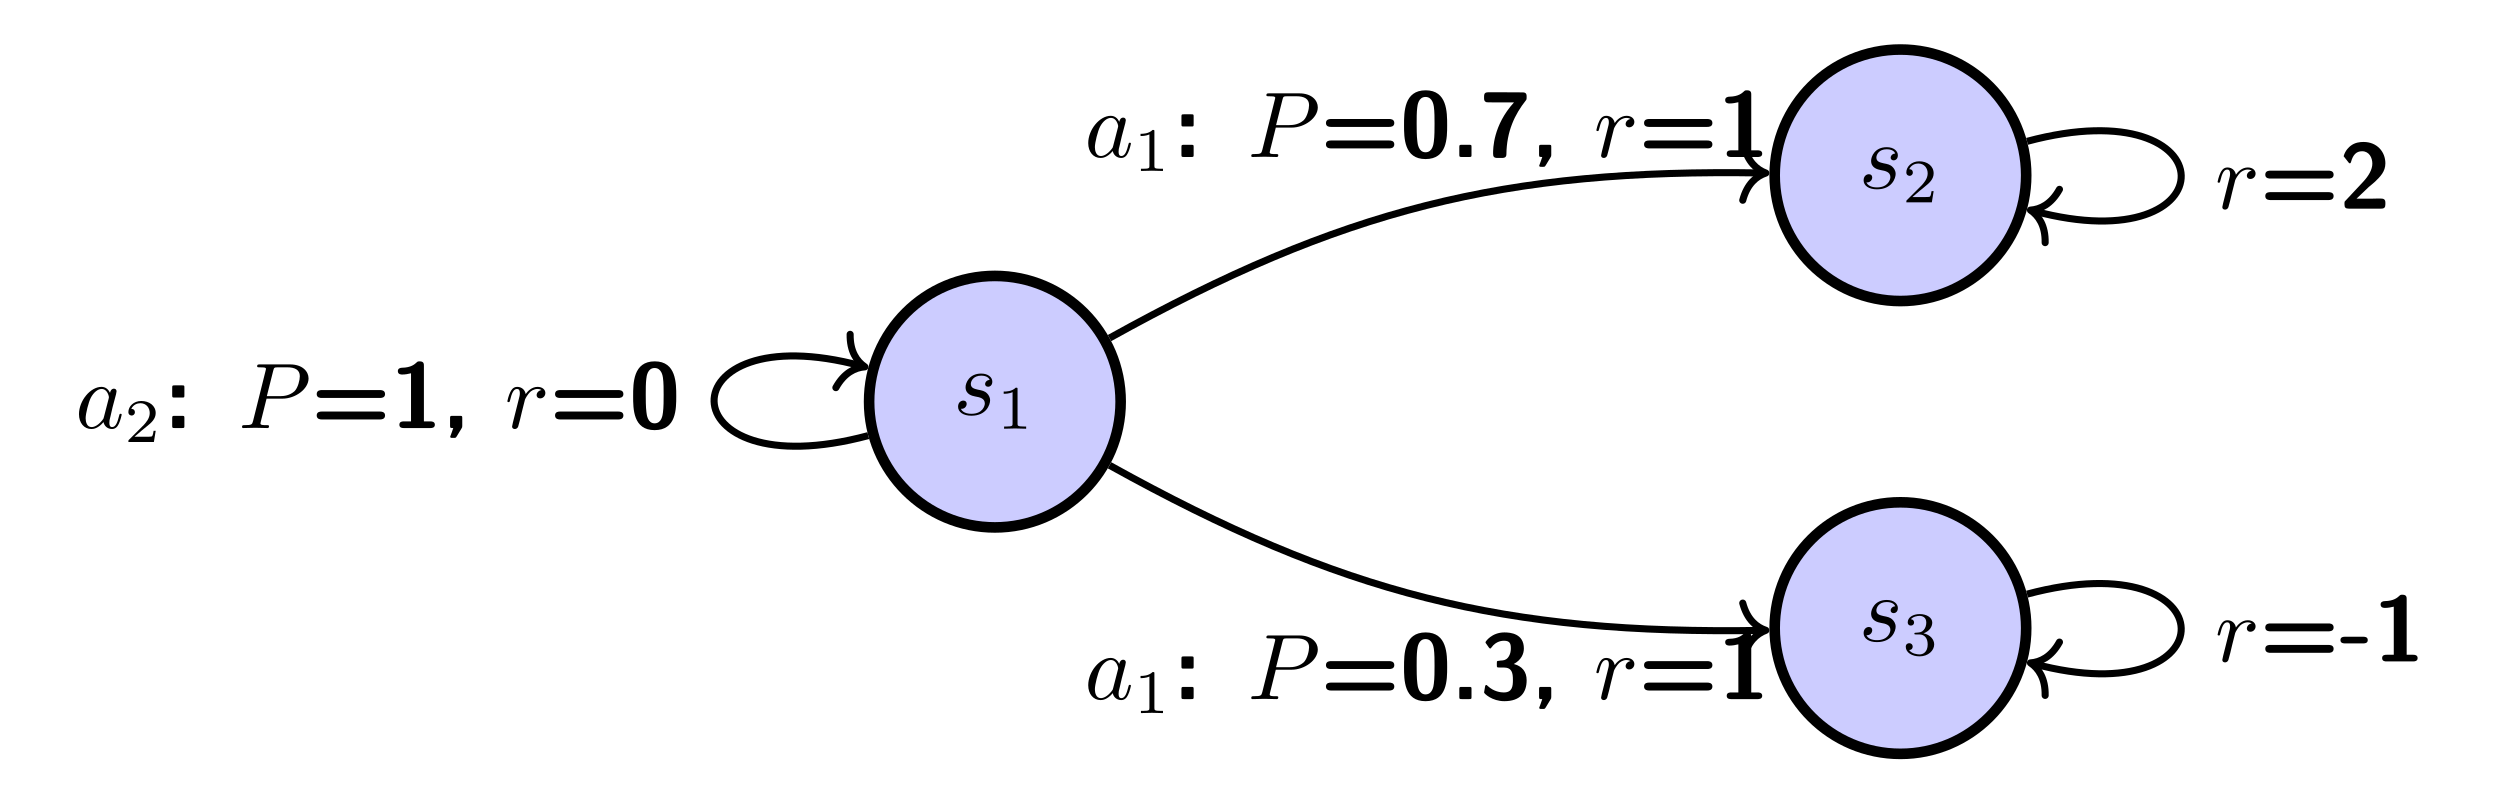
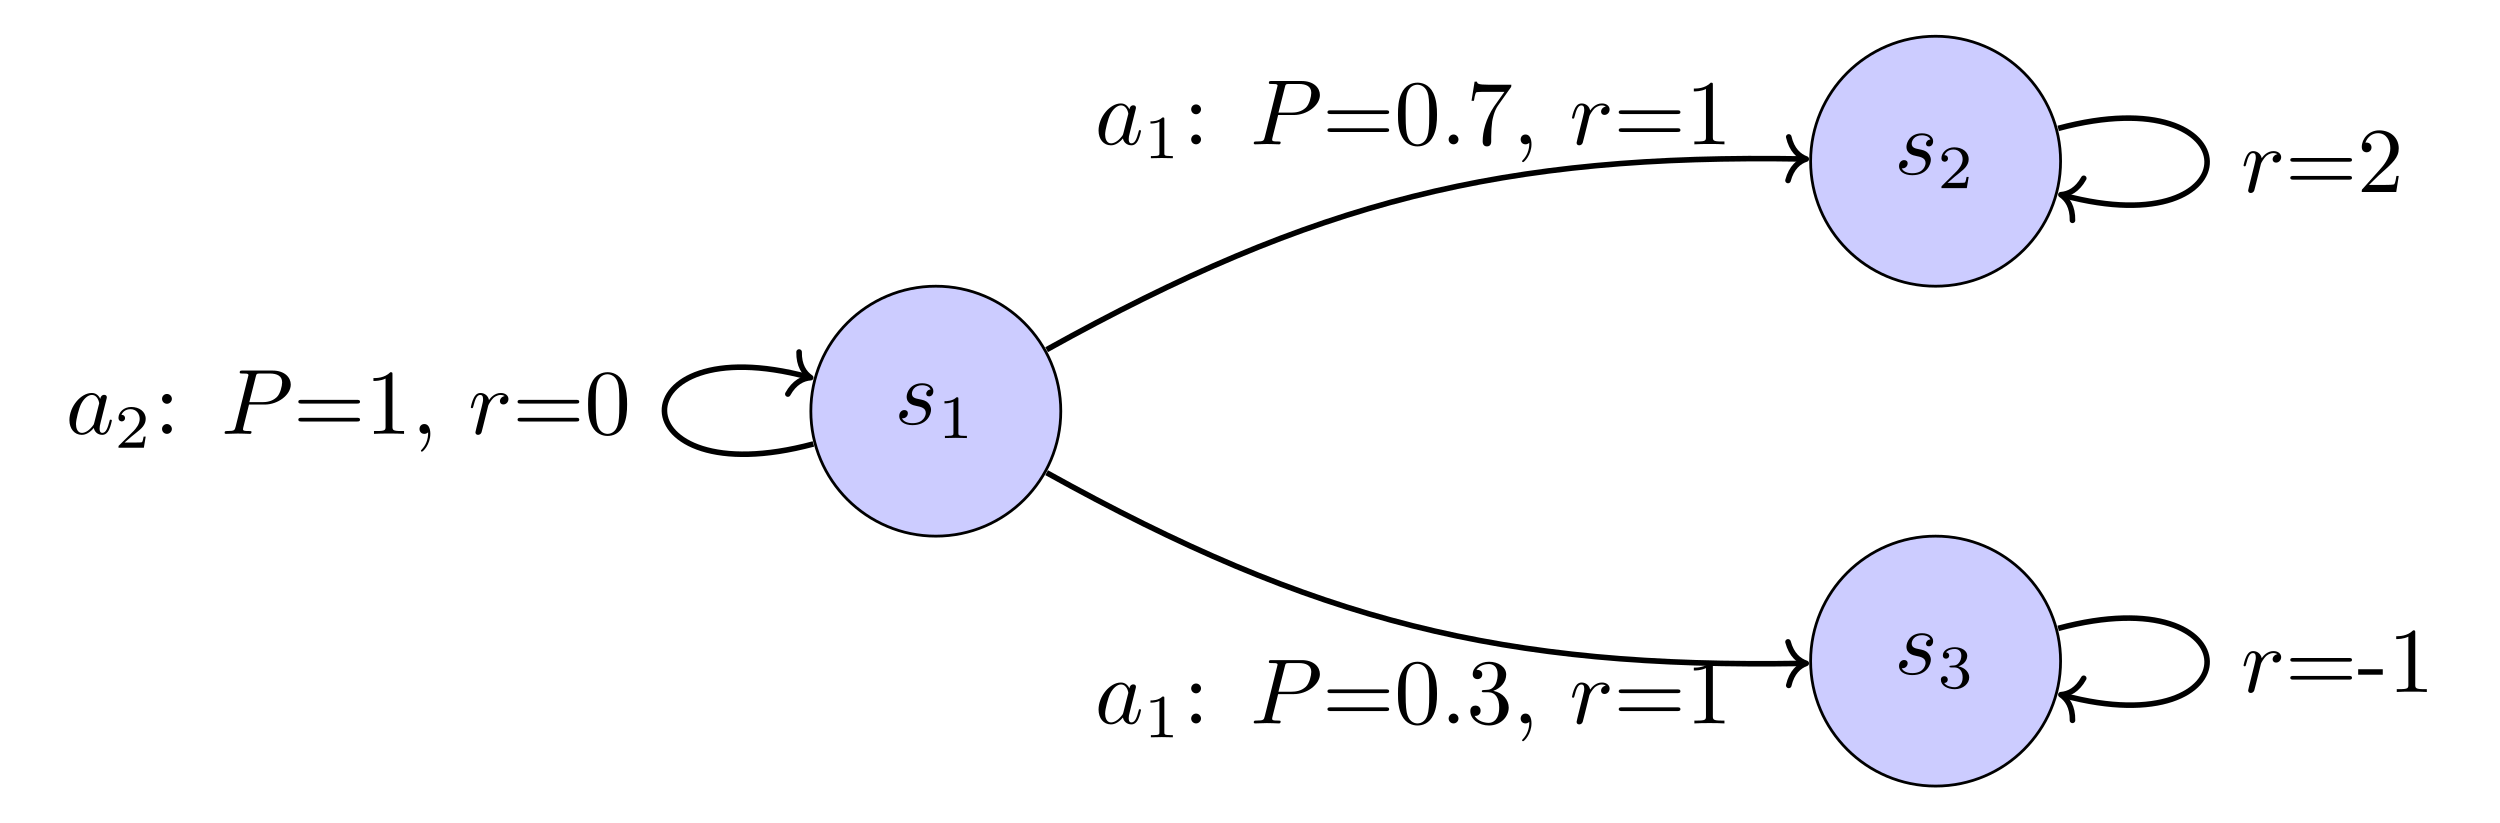
- <svg xmlns="http://www.w3.org/2000/svg" xmlns:xlink="http://www.w3.org/1999/xlink" width="281.73pt" height="90.53pt" viewBox="0 0 281.73 90.53">
+ <svg xmlns="http://www.w3.org/2000/svg" xmlns:xlink="http://www.w3.org/1999/xlink" width="357.24pt" height="117.51pt" viewBox="0 0 357.24 117.51">
  <defs>
    <g>
      <g id="glyph-0-0">
-         <path d="M 4.109 -3.922 C 3.812 -3.922 3.594 -3.688 3.594 -3.453 C 3.594 -3.312 3.703 -3.156 3.922 -3.156 C 4.156 -3.156 4.406 -3.328 4.406 -3.734 C 4.406 -4.203 3.953 -4.641 3.156 -4.641 C 1.781 -4.641 1.391 -3.562 1.391 -3.109 C 1.391 -2.281 2.156 -2.125 2.469 -2.062 C 3.016 -1.969 3.562 -1.844 3.562 -1.266 C 3.562 -1 3.312 -0.109 2.062 -0.109 C 1.906 -0.109 1.109 -0.109 0.859 -0.672 C 1.266 -0.625 1.516 -0.938 1.516 -1.234 C 1.516 -1.469 1.359 -1.594 1.141 -1.594 C 0.859 -1.594 0.547 -1.375 0.547 -0.906 C 0.547 -0.297 1.141 0.109 2.047 0.109 C 3.75 0.109 4.156 -1.156 4.156 -1.625 C 4.156 -2 3.953 -2.266 3.828 -2.391 C 3.547 -2.688 3.25 -2.734 2.781 -2.828 C 2.406 -2.922 1.984 -3 1.984 -3.469 C 1.984 -3.766 2.234 -4.406 3.156 -4.406 C 3.422 -4.406 3.953 -4.344 4.109 -3.922 Z M 4.109 -3.922 " />
+         <path d="M 5.172 -4.953 C 4.797 -4.938 4.547 -4.641 4.547 -4.359 C 4.547 -4.172 4.656 -3.969 4.953 -3.969 C 5.234 -3.969 5.562 -4.188 5.562 -4.719 C 5.562 -5.312 4.984 -5.844 3.984 -5.844 C 2.234 -5.844 1.75 -4.5 1.75 -3.922 C 1.75 -2.891 2.719 -2.688 3.109 -2.609 C 3.797 -2.469 4.484 -2.328 4.484 -1.594 C 4.484 -1.25 4.188 -0.141 2.594 -0.141 C 2.406 -0.141 1.391 -0.141 1.078 -0.844 C 1.594 -0.781 1.922 -1.172 1.922 -1.547 C 1.922 -1.859 1.703 -2.016 1.422 -2.016 C 1.078 -2.016 0.688 -1.734 0.688 -1.141 C 0.688 -0.391 1.438 0.141 2.578 0.141 C 4.719 0.141 5.234 -1.453 5.234 -2.047 C 5.234 -2.531 4.984 -2.859 4.828 -3.016 C 4.469 -3.391 4.094 -3.453 3.5 -3.578 C 3.031 -3.672 2.5 -3.766 2.5 -4.375 C 2.5 -4.75 2.812 -5.562 3.984 -5.562 C 4.312 -5.562 4.969 -5.469 5.172 -4.953 Z M 5.172 -4.953 " />
      </g>
      <g id="glyph-0-1">
-         <path d="M 3.922 -3.969 C 3.734 -4.359 3.422 -4.641 2.953 -4.641 C 1.719 -4.641 0.422 -3.094 0.422 -1.562 C 0.422 -0.578 1 0.109 1.812 0.109 C 2.031 0.109 2.547 0.078 3.188 -0.672 C 3.266 -0.234 3.641 0.109 4.141 0.109 C 4.5 0.109 4.75 -0.125 4.906 -0.469 C 5.094 -0.844 5.234 -1.484 5.234 -1.5 C 5.234 -1.609 5.141 -1.609 5.109 -1.609 C 5 -1.609 4.984 -1.562 4.953 -1.422 C 4.781 -0.734 4.594 -0.109 4.156 -0.109 C 3.875 -0.109 3.844 -0.391 3.844 -0.594 C 3.844 -0.828 3.859 -0.906 3.984 -1.375 C 4.094 -1.812 4.109 -1.922 4.203 -2.328 L 4.594 -3.797 C 4.656 -4.078 4.656 -4.109 4.656 -4.141 C 4.656 -4.328 4.531 -4.438 4.359 -4.438 C 4.109 -4.438 3.953 -4.203 3.922 -3.969 Z M 3.234 -1.25 C 3.188 -1.062 3.188 -1.047 3.031 -0.859 C 2.562 -0.281 2.125 -0.109 1.844 -0.109 C 1.312 -0.109 1.172 -0.688 1.172 -1.109 C 1.172 -1.625 1.5 -2.922 1.75 -3.406 C 2.062 -4.016 2.547 -4.406 2.969 -4.406 C 3.641 -4.406 3.797 -3.547 3.797 -3.484 C 3.797 -3.422 3.766 -3.359 3.766 -3.312 Z M 3.234 -1.25 " />
+         <path d="M 4.938 -5 C 4.703 -5.5 4.312 -5.844 3.719 -5.844 C 2.172 -5.844 0.531 -3.906 0.531 -1.969 C 0.531 -0.734 1.25 0.141 2.297 0.141 C 2.547 0.141 3.219 0.094 4.016 -0.844 C 4.109 -0.297 4.578 0.141 5.219 0.141 C 5.672 0.141 5.984 -0.156 6.188 -0.578 C 6.422 -1.062 6.594 -1.859 6.594 -1.891 C 6.594 -2.031 6.469 -2.031 6.438 -2.031 C 6.297 -2.031 6.281 -1.969 6.25 -1.781 C 6.016 -0.922 5.781 -0.141 5.234 -0.141 C 4.891 -0.141 4.844 -0.484 4.844 -0.75 C 4.844 -1.047 4.875 -1.156 5.016 -1.734 C 5.156 -2.297 5.188 -2.422 5.312 -2.922 L 5.781 -4.781 C 5.875 -5.141 5.875 -5.172 5.875 -5.234 C 5.875 -5.453 5.719 -5.578 5.5 -5.578 C 5.172 -5.578 4.969 -5.297 4.938 -5 Z M 4.078 -1.578 C 4.016 -1.344 4.016 -1.312 3.812 -1.078 C 3.234 -0.359 2.688 -0.141 2.312 -0.141 C 1.656 -0.141 1.469 -0.875 1.469 -1.391 C 1.469 -2.047 1.891 -3.672 2.203 -4.281 C 2.609 -5.062 3.203 -5.562 3.734 -5.562 C 4.594 -5.562 4.781 -4.469 4.781 -4.391 C 4.781 -4.312 4.75 -4.234 4.734 -4.172 Z M 4.078 -1.578 " />
      </g>
      <g id="glyph-0-2">
-         <path d="M 3.188 -3.312 L 4.969 -3.312 C 6.453 -3.312 7.922 -4.406 7.922 -5.594 C 7.922 -6.391 7.219 -7.172 5.844 -7.172 L 2.453 -7.172 C 2.25 -7.172 2.125 -7.172 2.125 -6.969 C 2.125 -6.844 2.219 -6.844 2.438 -6.844 C 2.578 -6.844 2.766 -6.828 2.891 -6.828 C 3.062 -6.797 3.125 -6.766 3.125 -6.656 C 3.125 -6.609 3.109 -6.578 3.078 -6.453 L 1.672 -0.812 C 1.562 -0.406 1.547 -0.328 0.719 -0.328 C 0.531 -0.328 0.422 -0.328 0.422 -0.125 C 0.422 0 0.547 0 0.578 0 C 0.875 0 1.609 -0.031 1.906 -0.031 C 2.125 -0.031 2.359 -0.016 2.578 -0.016 C 2.812 -0.016 3.047 0 3.266 0 C 3.344 0 3.469 0 3.469 -0.203 C 3.469 -0.328 3.375 -0.328 3.188 -0.328 C 2.797 -0.328 2.5 -0.328 2.5 -0.516 C 2.5 -0.578 2.516 -0.625 2.531 -0.688 Z M 3.938 -6.453 C 4.031 -6.812 4.047 -6.844 4.5 -6.844 L 5.516 -6.844 C 6.391 -6.844 6.938 -6.562 6.938 -5.844 C 6.938 -5.422 6.734 -4.531 6.328 -4.141 C 5.797 -3.672 5.172 -3.594 4.703 -3.594 L 3.219 -3.594 Z M 3.938 -6.453 " />
+         <path d="M 4.016 -4.188 L 6.266 -4.188 C 8.141 -4.188 9.984 -5.562 9.984 -7.047 C 9.984 -8.062 9.109 -9.047 7.375 -9.047 L 3.078 -9.047 C 2.828 -9.047 2.688 -9.047 2.688 -8.781 C 2.688 -8.625 2.812 -8.625 3.078 -8.625 C 3.25 -8.625 3.484 -8.609 3.641 -8.609 C 3.844 -8.578 3.938 -8.531 3.938 -8.391 C 3.938 -8.344 3.922 -8.297 3.875 -8.141 L 2.109 -1.031 C 1.969 -0.516 1.953 -0.406 0.906 -0.406 C 0.672 -0.406 0.531 -0.406 0.531 -0.156 C 0.531 0 0.688 0 0.734 0 C 1.094 0 2.031 -0.047 2.406 -0.047 C 2.688 -0.047 2.984 -0.031 3.25 -0.031 C 3.547 -0.031 3.844 0 4.109 0 C 4.203 0 4.375 0 4.375 -0.266 C 4.375 -0.406 4.266 -0.406 4.016 -0.406 C 3.516 -0.406 3.156 -0.406 3.156 -0.656 C 3.156 -0.734 3.172 -0.797 3.188 -0.875 Z M 4.969 -8.125 C 5.078 -8.594 5.109 -8.625 5.672 -8.625 L 6.953 -8.625 C 8.047 -8.625 8.75 -8.266 8.75 -7.359 C 8.75 -6.844 8.484 -5.703 7.969 -5.234 C 7.312 -4.625 6.516 -4.531 5.922 -4.531 L 4.062 -4.531 Z M 4.969 -8.125 " />
      </g>
      <g id="glyph-0-3">
-         <path d="M 0.922 -0.625 C 0.891 -0.469 0.828 -0.219 0.828 -0.172 C 0.828 0.016 0.969 0.109 1.141 0.109 C 1.266 0.109 1.453 0.031 1.516 -0.172 C 1.547 -0.219 1.906 -1.656 1.938 -1.844 C 2.031 -2.188 2.219 -2.922 2.281 -3.203 C 2.328 -3.344 2.609 -3.828 2.859 -4.062 C 2.953 -4.141 3.25 -4.406 3.703 -4.406 C 3.984 -4.406 4.141 -4.281 4.141 -4.281 C 3.828 -4.234 3.594 -3.984 3.594 -3.703 C 3.594 -3.531 3.719 -3.344 4 -3.344 C 4.281 -3.344 4.578 -3.578 4.578 -3.953 C 4.578 -4.328 4.234 -4.641 3.703 -4.641 C 3.031 -4.641 2.562 -4.125 2.359 -3.828 C 2.281 -4.312 1.906 -4.641 1.406 -4.641 C 0.922 -4.641 0.719 -4.234 0.625 -4.047 C 0.438 -3.688 0.297 -3.062 0.297 -3.031 C 0.297 -2.922 0.406 -2.922 0.438 -2.922 C 0.531 -2.922 0.547 -2.922 0.609 -3.156 C 0.781 -3.906 1 -4.406 1.375 -4.406 C 1.547 -4.406 1.703 -4.328 1.703 -3.922 C 1.703 -3.703 1.672 -3.594 1.531 -3.047 Z M 0.922 -0.625 " />
+         <path d="M 1.172 -0.781 C 1.125 -0.578 1.047 -0.281 1.047 -0.219 C 1.047 0.031 1.234 0.141 1.422 0.141 C 1.594 0.141 1.828 0.047 1.922 -0.219 C 1.953 -0.281 2.391 -2.078 2.453 -2.312 C 2.547 -2.75 2.797 -3.672 2.875 -4.031 C 2.922 -4.203 3.297 -4.828 3.609 -5.125 C 3.719 -5.219 4.109 -5.562 4.672 -5.562 C 5.016 -5.562 5.219 -5.406 5.234 -5.406 C 4.828 -5.328 4.547 -5.016 4.547 -4.672 C 4.547 -4.453 4.688 -4.203 5.047 -4.203 C 5.406 -4.203 5.766 -4.516 5.766 -4.984 C 5.766 -5.453 5.344 -5.844 4.672 -5.844 C 3.812 -5.844 3.234 -5.203 2.984 -4.828 C 2.875 -5.422 2.391 -5.844 1.766 -5.844 C 1.172 -5.844 0.906 -5.328 0.797 -5.094 C 0.562 -4.641 0.391 -3.844 0.391 -3.812 C 0.391 -3.672 0.516 -3.672 0.547 -3.672 C 0.672 -3.672 0.688 -3.688 0.766 -3.984 C 1 -4.922 1.25 -5.562 1.734 -5.562 C 1.953 -5.562 2.141 -5.453 2.141 -4.953 C 2.141 -4.672 2.109 -4.531 1.938 -3.844 Z M 1.172 -0.781 " />
      </g>
      <g id="glyph-1-0">
-         <path d="M 2.328 -4.438 C 2.328 -4.625 2.328 -4.625 2.125 -4.625 C 1.672 -4.188 1.047 -4.188 0.766 -4.188 L 0.766 -3.938 C 0.922 -3.938 1.391 -3.938 1.766 -4.125 L 1.766 -0.578 C 1.766 -0.344 1.766 -0.25 1.078 -0.25 L 0.812 -0.25 L 0.812 0 C 0.938 0 1.797 -0.031 2.047 -0.031 C 2.266 -0.031 3.141 0 3.297 0 L 3.297 -0.25 L 3.031 -0.25 C 2.328 -0.25 2.328 -0.344 2.328 -0.578 Z M 2.328 -4.438 " />
+         <path d="M 2.938 -5.578 C 2.938 -5.828 2.922 -5.828 2.672 -5.828 C 2.109 -5.281 1.312 -5.266 0.953 -5.266 L 0.953 -4.953 C 1.172 -4.953 1.75 -4.953 2.234 -5.203 L 2.234 -0.719 C 2.234 -0.438 2.234 -0.312 1.359 -0.312 L 1.016 -0.312 L 1.016 0 C 1.172 -0.016 2.25 -0.031 2.578 -0.031 C 2.859 -0.031 3.953 -0.016 4.156 0 L 4.156 -0.312 L 3.812 -0.312 C 2.938 -0.312 2.938 -0.438 2.938 -0.719 Z M 2.938 -5.578 " />
      </g>
      <g id="glyph-1-1">
-         <path d="M 3.516 -1.266 L 3.281 -1.266 C 3.266 -1.109 3.188 -0.703 3.094 -0.641 C 3.047 -0.594 2.516 -0.594 2.406 -0.594 L 1.125 -0.594 C 1.859 -1.234 2.109 -1.438 2.516 -1.766 C 3.031 -2.172 3.516 -2.609 3.516 -3.266 C 3.516 -4.109 2.781 -4.625 1.891 -4.625 C 1.031 -4.625 0.438 -4.016 0.438 -3.375 C 0.438 -3.031 0.734 -2.984 0.812 -2.984 C 0.969 -2.984 1.172 -3.109 1.172 -3.359 C 1.172 -3.484 1.125 -3.734 0.766 -3.734 C 0.984 -4.219 1.453 -4.375 1.781 -4.375 C 2.484 -4.375 2.844 -3.828 2.844 -3.266 C 2.844 -2.656 2.406 -2.188 2.188 -1.938 L 0.516 -0.266 C 0.438 -0.203 0.438 -0.188 0.438 0 L 3.312 0 Z M 3.516 -1.266 " />
+         <path d="M 4.438 -1.594 L 4.141 -1.594 C 4.109 -1.406 4.016 -0.891 3.906 -0.797 C 3.844 -0.75 3.156 -0.75 3.031 -0.75 L 1.422 -0.75 C 2.344 -1.562 2.656 -1.812 3.172 -2.219 C 3.828 -2.734 4.438 -3.281 4.438 -4.125 C 4.438 -5.188 3.5 -5.828 2.375 -5.828 C 1.297 -5.828 0.547 -5.062 0.547 -4.266 C 0.547 -3.812 0.938 -3.766 1.016 -3.766 C 1.234 -3.766 1.484 -3.922 1.484 -4.234 C 1.484 -4.391 1.422 -4.703 0.969 -4.703 C 1.234 -5.328 1.828 -5.516 2.25 -5.516 C 3.125 -5.516 3.578 -4.828 3.578 -4.125 C 3.578 -3.359 3.031 -2.75 2.75 -2.438 L 0.641 -0.344 C 0.547 -0.266 0.547 -0.25 0.547 0 L 4.172 0 Z M 4.438 -1.594 " />
      </g>
      <g id="glyph-1-2">
-         <path d="M 1.906 -2.328 C 2.453 -2.328 2.844 -1.953 2.844 -1.203 C 2.844 -0.344 2.328 -0.078 1.938 -0.078 C 1.656 -0.078 1.031 -0.156 0.75 -0.578 C 1.078 -0.578 1.156 -0.812 1.156 -0.969 C 1.156 -1.188 0.984 -1.344 0.766 -1.344 C 0.578 -1.344 0.375 -1.219 0.375 -0.938 C 0.375 -0.281 1.094 0.141 1.938 0.141 C 2.906 0.141 3.578 -0.516 3.578 -1.203 C 3.578 -1.75 3.141 -2.297 2.375 -2.453 C 3.094 -2.719 3.359 -3.234 3.359 -3.672 C 3.359 -4.219 2.734 -4.625 1.953 -4.625 C 1.188 -4.625 0.594 -4.25 0.594 -3.688 C 0.594 -3.453 0.75 -3.328 0.953 -3.328 C 1.172 -3.328 1.312 -3.484 1.312 -3.672 C 1.312 -3.875 1.172 -4.031 0.953 -4.047 C 1.203 -4.344 1.672 -4.422 1.938 -4.422 C 2.25 -4.422 2.688 -4.266 2.688 -3.672 C 2.688 -3.375 2.594 -3.047 2.406 -2.844 C 2.188 -2.578 1.984 -2.562 1.641 -2.531 C 1.469 -2.516 1.453 -2.516 1.422 -2.516 C 1.406 -2.516 1.344 -2.5 1.344 -2.422 C 1.344 -2.328 1.406 -2.328 1.531 -2.328 Z M 1.906 -2.328 " />
+         <path d="M 2.391 -2.938 C 3.078 -2.938 3.578 -2.453 3.578 -1.516 C 3.578 -0.438 2.938 -0.109 2.438 -0.109 C 2.078 -0.109 1.312 -0.203 0.938 -0.719 C 1.359 -0.734 1.453 -1.031 1.453 -1.219 C 1.453 -1.5 1.234 -1.688 0.969 -1.688 C 0.719 -1.688 0.469 -1.547 0.469 -1.188 C 0.469 -0.359 1.391 0.172 2.453 0.172 C 3.672 0.172 4.516 -0.641 4.516 -1.516 C 4.516 -2.203 3.953 -2.891 2.984 -3.094 C 3.906 -3.422 4.234 -4.078 4.234 -4.625 C 4.234 -5.312 3.438 -5.828 2.469 -5.828 C 1.5 -5.828 0.75 -5.359 0.75 -4.656 C 0.75 -4.359 0.938 -4.188 1.203 -4.188 C 1.469 -4.188 1.656 -4.391 1.656 -4.641 C 1.656 -4.891 1.469 -5.078 1.203 -5.094 C 1.516 -5.484 2.109 -5.578 2.438 -5.578 C 2.844 -5.578 3.391 -5.391 3.391 -4.625 C 3.391 -4.25 3.266 -3.844 3.031 -3.578 C 2.75 -3.234 2.5 -3.219 2.062 -3.203 C 1.844 -3.172 1.828 -3.172 1.781 -3.172 C 1.766 -3.172 1.688 -3.156 1.688 -3.062 C 1.688 -2.938 1.781 -2.938 1.922 -2.938 Z M 2.391 -2.938 " />
      </g>
      <g id="glyph-2-0">
-         <path d="M 2.281 -3.719 L 2.281 -4.531 C 2.281 -4.797 2.281 -4.812 2 -4.812 L 1.203 -4.812 C 0.922 -4.812 0.906 -4.797 0.906 -4.531 L 0.906 -3.719 C 0.906 -3.438 0.922 -3.438 1.203 -3.438 L 2 -3.438 C 2.281 -3.438 2.281 -3.438 2.281 -3.719 Z M 2.281 -0.281 L 2.281 -1.094 C 2.281 -1.359 2.281 -1.375 2 -1.375 L 1.203 -1.375 C 0.922 -1.375 0.906 -1.359 0.906 -1.094 L 0.906 -0.281 C 0.906 -0.016 0.922 0 1.203 0 L 2 0 C 2.281 0 2.281 -0.016 2.281 -0.281 Z M 2.281 -0.281 " />
+         <path d="M 2.547 -5 C 2.547 -5.391 2.219 -5.703 1.844 -5.703 C 1.453 -5.703 1.141 -5.391 1.141 -5 C 1.141 -4.625 1.453 -4.297 1.844 -4.297 C 2.219 -4.297 2.547 -4.625 2.547 -5 Z M 2.547 -0.703 C 2.547 -1.078 2.219 -1.406 1.844 -1.406 C 1.453 -1.406 1.141 -1.078 1.141 -0.703 C 1.141 -0.312 1.453 0 1.844 0 C 2.219 0 2.547 -0.312 2.547 -0.703 Z M 2.547 -0.703 " />
      </g>
      <g id="glyph-2-1">
-         <path d="M 8.344 -3.828 C 8.344 -4.281 7.891 -4.281 7.781 -4.281 L 1.203 -4.281 C 1.094 -4.281 0.641 -4.281 0.641 -3.828 C 0.641 -3.391 1.094 -3.391 1.203 -3.391 L 7.766 -3.391 C 7.891 -3.391 8.344 -3.391 8.344 -3.828 Z M 8.344 -1.422 C 8.344 -1.859 7.891 -1.859 7.766 -1.859 L 1.203 -1.859 C 1.078 -1.859 0.641 -1.859 0.641 -1.422 C 0.641 -0.969 1.094 -0.969 1.203 -0.969 L 7.781 -0.969 C 7.891 -0.969 8.344 -0.969 8.344 -1.422 Z M 8.344 -1.422 " />
+         <path d="M 9.547 -4.594 C 9.547 -4.859 9.297 -4.859 9.109 -4.859 L 1.172 -4.859 C 1 -4.859 0.734 -4.859 0.734 -4.594 C 0.734 -4.328 1 -4.328 1.188 -4.328 L 9.094 -4.328 C 9.297 -4.328 9.547 -4.328 9.547 -4.594 Z M 9.547 -2.031 C 9.547 -2.297 9.297 -2.297 9.094 -2.297 L 1.188 -2.297 C 1 -2.297 0.734 -2.297 0.734 -2.031 C 0.734 -1.766 1 -1.766 1.172 -1.766 L 9.109 -1.766 C 9.297 -1.766 9.547 -1.766 9.547 -2.031 Z M 9.547 -2.031 " />
      </g>
      <g id="glyph-2-2">
-         <path d="M 5.312 -3.594 C 5.312 -5.047 5.312 -7.516 2.891 -7.516 C 0.453 -7.516 0.453 -5.062 0.453 -3.594 C 0.453 -2.156 0.453 0.234 2.875 0.234 C 5.312 0.234 5.312 -2.141 5.312 -3.594 Z M 3.891 -3.75 C 3.891 -3.156 3.891 -2.328 3.812 -1.75 C 3.781 -1.484 3.672 -0.531 2.875 -0.531 C 2.094 -0.531 1.984 -1.484 1.953 -1.781 C 1.875 -2.328 1.875 -3.312 1.875 -3.75 C 1.875 -4.375 1.875 -5.047 1.938 -5.547 C 1.969 -5.844 2.078 -6.766 2.875 -6.766 C 3.656 -6.766 3.781 -5.875 3.812 -5.672 C 3.891 -5.141 3.891 -4.312 3.891 -3.75 Z M 3.891 -3.75 " />
+         <path d="M 6.094 -4.234 C 6.094 -5.297 6.016 -6.359 5.562 -7.328 C 4.953 -8.609 3.859 -8.812 3.312 -8.812 C 2.516 -8.812 1.547 -8.469 1 -7.234 C 0.578 -6.328 0.516 -5.297 0.516 -4.234 C 0.516 -3.25 0.562 -2.047 1.109 -1.047 C 1.688 0.031 2.641 0.297 3.297 0.297 C 4.016 0.297 5.016 0.016 5.594 -1.25 C 6.016 -2.156 6.094 -3.188 6.094 -4.234 Z M 4.984 -4.391 C 4.984 -3.406 4.984 -2.5 4.844 -1.656 C 4.641 -0.391 3.891 0 3.297 0 C 2.781 0 2 -0.328 1.766 -1.594 C 1.609 -2.391 1.609 -3.609 1.609 -4.391 C 1.609 -5.234 1.609 -6.109 1.719 -6.828 C 1.969 -8.406 2.969 -8.516 3.297 -8.516 C 3.734 -8.516 4.609 -8.281 4.859 -6.969 C 4.984 -6.234 4.984 -5.234 4.984 -4.391 Z M 4.984 -4.391 " />
      </g>
      <g id="glyph-2-3">
-         <path d="M 2.281 -0.281 L 2.281 -1.094 C 2.281 -1.359 2.281 -1.375 2 -1.375 L 1.203 -1.375 C 0.922 -1.375 0.906 -1.359 0.906 -1.094 L 0.906 -0.281 C 0.906 -0.016 0.922 0 1.203 0 L 2 0 C 2.281 0 2.281 -0.016 2.281 -0.281 Z M 2.281 -0.281 " />
+         <path d="M 2.547 -0.703 C 2.547 -1.078 2.219 -1.406 1.844 -1.406 C 1.453 -1.406 1.141 -1.078 1.141 -0.703 C 1.141 -0.312 1.453 0 1.844 0 C 2.219 0 2.547 -0.312 2.547 -0.703 Z M 2.547 -0.703 " />
      </g>
      <g id="glyph-2-4">
-         <path d="M 5.281 -6.766 C 5.281 -7 5.281 -7.281 4.844 -7.281 L 1.859 -7.297 L 1.203 -7.297 C 0.688 -7.297 0.484 -7.297 0.484 -6.797 L 0.484 -6.656 C 0.484 -6.484 0.484 -6.297 0.703 -6.188 C 0.781 -6.156 1.125 -6.156 1.344 -6.156 L 3.859 -6.156 C 1.5 -3.562 1.5 -0.922 1.5 -0.391 C 1.5 -0.047 1.578 0.109 2 0.109 L 2.484 0.109 C 2.656 0.109 3 0.109 3 -0.297 C 3.031 -2.891 3.938 -4.797 5.203 -6.391 C 5.281 -6.484 5.281 -6.578 5.281 -6.766 Z M 5.281 -6.766 " />
+         <path d="M 6.422 -8.516 L 3.203 -8.516 C 1.594 -8.516 1.562 -8.688 1.516 -8.953 L 1.172 -8.953 L 0.734 -6.219 L 1.078 -6.219 C 1.109 -6.438 1.234 -7.266 1.406 -7.422 C 1.5 -7.5 2.531 -7.5 2.703 -7.5 L 5.438 -7.5 L 3.953 -5.406 C 2.766 -3.625 2.328 -1.781 2.328 -0.438 C 2.328 -0.297 2.328 0.297 2.938 0.297 C 3.547 0.297 3.547 -0.297 3.547 -0.438 L 3.547 -1.109 C 3.547 -1.844 3.594 -2.562 3.688 -3.281 C 3.75 -3.594 3.938 -4.719 4.516 -5.547 L 6.297 -8.062 C 6.422 -8.219 6.422 -8.25 6.422 -8.516 Z M 6.422 -8.516 " />
      </g>
      <g id="glyph-2-5">
-         <path d="M 2.281 -0.281 L 2.281 -1.094 C 2.281 -1.359 2.281 -1.375 2 -1.375 L 1.203 -1.375 C 0.922 -1.375 0.906 -1.359 0.906 -1.094 L 0.906 -0.281 C 0.906 -0.016 0.922 0 1.266 0 C 1.203 0.172 1.156 0.344 1.094 0.5 C 1.031 0.656 0.922 0.969 0.922 0.969 C 0.922 1.109 1.031 1.109 1.203 1.109 L 1.328 1.109 C 1.531 1.109 1.547 1.109 1.656 0.938 L 2.188 0.062 C 2.281 -0.078 2.281 -0.109 2.281 -0.281 Z M 2.281 -0.281 " />
+         <path d="M 2.688 -0.016 C 2.688 -0.859 2.375 -1.406 1.844 -1.406 C 1.375 -1.406 1.141 -1.047 1.141 -0.703 C 1.141 -0.359 1.359 0 1.844 0 C 2.031 0 2.219 -0.078 2.375 -0.219 C 2.391 0.828 2.031 1.641 1.438 2.266 C 1.359 2.344 1.344 2.359 1.344 2.406 C 1.344 2.5 1.422 2.547 1.484 2.547 C 1.641 2.547 2.688 1.516 2.688 -0.016 Z M 2.688 -0.016 " />
      </g>
      <g id="glyph-2-6">
-         <path d="M 4.969 -0.375 C 4.969 -0.75 4.578 -0.75 4.469 -0.75 L 3.734 -0.75 L 3.734 -7.016 C 3.734 -7.219 3.734 -7.516 3.266 -7.516 C 3.062 -7.516 3.016 -7.5 2.891 -7.375 C 2.703 -7.203 2.297 -6.812 1.266 -6.797 C 1.078 -6.797 0.797 -6.719 0.797 -6.422 C 0.797 -6.031 1.172 -6.031 1.297 -6.031 C 1.609 -6.031 1.984 -6.094 2.281 -6.172 L 2.281 -0.75 L 1.469 -0.75 C 1.328 -0.75 0.969 -0.75 0.969 -0.375 C 0.969 0 1.328 0 1.469 0 L 4.469 0 C 4.578 0 4.969 0 4.969 -0.375 Z M 4.969 -0.375 " />
+         <path d="M 5.547 0 L 5.547 -0.406 L 5.125 -0.406 C 3.938 -0.406 3.891 -0.562 3.891 -1.047 L 3.891 -8.469 C 3.891 -8.781 3.891 -8.812 3.594 -8.812 C 2.766 -7.969 1.594 -7.969 1.172 -7.969 L 1.172 -7.562 C 1.438 -7.562 2.219 -7.562 2.906 -7.906 L 2.906 -1.047 C 2.906 -0.562 2.875 -0.406 1.688 -0.406 L 1.25 -0.406 L 1.25 0 C 1.719 -0.047 2.875 -0.047 3.406 -0.047 C 3.938 -0.047 5.078 -0.047 5.547 0 Z M 5.547 0 " />
      </g>
      <g id="glyph-2-7">
-         <path d="M 5.281 -2.125 C 5.281 -3.078 4.781 -3.719 3.828 -3.953 C 4.688 -4.422 4.969 -5.109 4.969 -5.703 C 4.969 -7.375 3.469 -7.516 2.781 -7.516 C 1.344 -7.516 0.641 -6.484 0.641 -6.406 C 0.641 -6.344 0.719 -6.25 0.719 -6.25 L 1.016 -5.828 C 1.094 -5.703 1.172 -5.703 1.172 -5.703 C 1.234 -5.703 1.266 -5.75 1.312 -5.812 C 1.844 -6.578 2.594 -6.578 2.734 -6.578 C 3.406 -6.578 3.5 -6.234 3.5 -5.719 C 3.5 -5.578 3.5 -5.078 3.172 -4.672 C 2.922 -4.375 2.656 -4.359 2.344 -4.344 C 2.219 -4.328 2.031 -4.312 2 -4.297 C 1.922 -4.266 1.922 -4.203 1.922 -4.031 L 1.922 -3.844 C 1.922 -3.562 1.938 -3.562 2.203 -3.562 L 2.672 -3.562 C 3.625 -3.562 3.734 -2.969 3.734 -2.156 C 3.734 -1.453 3.672 -0.75 2.703 -0.75 C 2.375 -0.75 1.594 -0.828 0.891 -1.484 C 0.797 -1.578 0.781 -1.594 0.75 -1.594 C 0.641 -1.594 0.625 -1.5 0.609 -1.484 C 0.609 -1.484 0.484 -0.812 0.484 -0.75 C 0.484 -0.625 1.391 0.234 2.766 0.234 C 4.562 0.234 5.281 -0.734 5.281 -2.125 Z M 5.281 -2.125 " />
+         <path d="M 6.047 -2.266 C 6.047 -3.344 5.219 -4.375 3.844 -4.656 C 4.922 -5.016 5.688 -5.938 5.688 -6.984 C 5.688 -8.078 4.531 -8.812 3.25 -8.812 C 1.922 -8.812 0.906 -8.016 0.906 -7.016 C 0.906 -6.578 1.203 -6.328 1.594 -6.328 C 2 -6.328 2.266 -6.625 2.266 -7 C 2.266 -7.656 1.641 -7.656 1.438 -7.656 C 1.859 -8.312 2.719 -8.484 3.203 -8.484 C 3.75 -8.484 4.469 -8.188 4.469 -7 C 4.469 -6.844 4.453 -6.078 4.109 -5.5 C 3.703 -4.859 3.25 -4.812 2.922 -4.797 C 2.812 -4.797 2.5 -4.766 2.406 -4.766 C 2.297 -4.75 2.203 -4.734 2.203 -4.609 C 2.203 -4.453 2.297 -4.453 2.531 -4.453 L 3.109 -4.453 C 4.188 -4.453 4.688 -3.562 4.688 -2.266 C 4.688 -0.469 3.766 -0.078 3.188 -0.078 C 2.625 -0.078 1.625 -0.297 1.172 -1.078 C 1.625 -1.016 2.031 -1.312 2.031 -1.812 C 2.031 -2.297 1.688 -2.547 1.297 -2.547 C 0.984 -2.547 0.562 -2.375 0.562 -1.781 C 0.562 -0.578 1.781 0.297 3.234 0.297 C 4.844 0.297 6.047 -0.906 6.047 -2.266 Z M 6.047 -2.266 " />
      </g>
      <g id="glyph-2-8">
-         <path d="M 5.188 -0.5 L 5.188 -0.625 C 5.188 -0.797 5.188 -1 4.969 -1.094 C 4.891 -1.141 4.562 -1.141 4.344 -1.141 L 3.641 -1.125 L 1.938 -1.125 L 3.312 -2.438 C 3.469 -2.578 3.875 -2.891 4.031 -3.047 C 4.609 -3.609 5.188 -4.172 5.188 -5.109 C 5.188 -6.391 4.266 -7.516 2.719 -7.516 C 2.359 -7.516 1.75 -7.469 1.25 -7.062 C 1.156 -6.984 0.672 -6.609 0.484 -5.906 L 1.016 -5.234 C 1.078 -5.141 1.109 -5.109 1.172 -5.109 C 1.266 -5.109 1.297 -5.172 1.328 -5.297 C 1.531 -6.031 1.891 -6.469 2.562 -6.469 C 3.375 -6.469 3.719 -5.719 3.719 -5.078 C 3.719 -4.406 3.312 -3.703 2.688 -3.031 L 0.688 -0.891 C 0.578 -0.781 0.578 -0.766 0.578 -0.594 L 0.578 -0.5 C 0.578 -0.125 0.688 0 1.078 0 L 4.688 0 C 5.078 0 5.188 -0.141 5.188 -0.5 Z M 5.188 -0.5 " />
+         <path d="M 5.938 -2.297 L 5.609 -2.297 C 5.547 -1.906 5.453 -1.328 5.312 -1.125 C 5.234 -1.016 4.359 -1.016 4.062 -1.016 L 1.688 -1.016 L 3.078 -2.375 C 5.141 -4.203 5.938 -4.922 5.938 -6.25 C 5.938 -7.75 4.75 -8.812 3.141 -8.812 C 1.641 -8.812 0.656 -7.594 0.656 -6.422 C 0.656 -5.672 1.328 -5.672 1.359 -5.672 C 1.594 -5.672 2.047 -5.844 2.047 -6.375 C 2.047 -6.719 1.812 -7.062 1.344 -7.062 C 1.25 -7.062 1.219 -7.062 1.172 -7.047 C 1.484 -7.922 2.203 -8.406 2.969 -8.406 C 4.172 -8.406 4.734 -7.328 4.734 -6.25 C 4.734 -5.188 4.078 -4.141 3.344 -3.328 L 0.812 -0.484 C 0.656 -0.344 0.656 -0.312 0.656 0 L 5.578 0 Z M 5.938 -2.297 " />
      </g>
      <g id="glyph-2-9">
-         <path d="M 3.203 -2.406 C 3.203 -2.781 2.828 -2.781 2.703 -2.781 L 0.625 -2.781 C 0.5 -2.781 0.125 -2.781 0.125 -2.406 C 0.125 -2.031 0.5 -2.031 0.625 -2.031 L 2.703 -2.031 C 2.828 -2.031 3.203 -2.031 3.203 -2.406 Z M 3.203 -2.406 " />
+         <path d="M 3.656 -2.469 L 3.656 -3.25 L 0.141 -3.25 L 0.141 -2.469 Z M 3.656 -2.469 " />
      </g>
    </g>
    <clipPath id="clip-0">
-       <path clip-rule="nonzero" d="M 183 39 L 246 39 L 246 90.531 L 183 90.531 Z M 183 39 " />
+       <path clip-rule="nonzero" d="M 253 70 L 301 70 L 301 117.512 L 253 117.512 Z M 253 70 " />
    </clipPath>
  </defs>
-   <path fill-rule="nonzero" fill="rgb(79.999%, 79.999%, 100%)" fill-opacity="1" stroke-width="1.196" stroke-linecap="butt" stroke-linejoin="miter" stroke="rgb(0%, 0%, 0%)" stroke-opacity="1" stroke-miterlimit="10" d="M 14.173 0 C 14.173 7.829 7.829 14.172 0.001 14.172 C -7.827 14.172 -14.175 7.829 -14.175 0 C -14.175 -7.828 -7.827 -14.171 0.001 -14.171 C 7.829 -14.171 14.173 -7.828 14.173 0 Z M 14.173 0 " transform="matrix(1, 0, 0, -1, 112.116, 45.266)" />
+   <path fill-rule="nonzero" fill="rgb(79.999%, 79.999%, 100%)" fill-opacity="1" stroke-width="0.399" stroke-linecap="butt" stroke-linejoin="miter" stroke="rgb(0%, 0%, 0%)" stroke-opacity="1" stroke-miterlimit="10" d="M 17.857 0.001 C 17.857 9.864 9.865 17.857 0.002 17.857 C -9.862 17.857 -17.858 9.864 -17.858 0.001 C -17.858 -9.862 -9.862 -17.858 0.002 -17.858 C 9.865 -17.858 17.857 -9.862 17.857 0.001 Z M 17.857 0.001 " transform="matrix(1, 0, 0, -1, 133.725, 58.755)" />
  <g fill="rgb(0%, 0%, 0%)" fill-opacity="1">
-     <use xlink:href="#glyph-0-0" x="107.42" y="46.739" />
+     <use xlink:href="#glyph-0-0" x="127.808" y="60.61" />
  </g>
  <g fill="rgb(0%, 0%, 0%)" fill-opacity="1">
-     <use xlink:href="#glyph-1-0" x="112.342" y="48.314" />
+     <use xlink:href="#glyph-1-0" x="134.01" y="62.595" />
  </g>
-   <path fill-rule="nonzero" fill="rgb(79.999%, 79.999%, 100%)" fill-opacity="1" stroke-width="1.196" stroke-linecap="butt" stroke-linejoin="miter" stroke="rgb(0%, 0%, 0%)" stroke-opacity="1" stroke-miterlimit="10" d="M 116.22 25.512 C 116.22 33.34 109.876 39.684 102.048 39.684 C 94.22 39.684 87.876 33.34 87.876 25.512 C 87.876 17.684 94.22 11.34 102.048 11.34 C 109.876 11.34 116.22 17.684 116.22 25.512 Z M 116.22 25.512 " transform="matrix(1, 0, 0, -1, 112.116, 45.266)" />
+   <path fill-rule="nonzero" fill="rgb(79.999%, 79.999%, 100%)" fill-opacity="1" stroke-width="0.399" stroke-linecap="butt" stroke-linejoin="miter" stroke="rgb(0%, 0%, 0%)" stroke-opacity="1" stroke-miterlimit="10" d="M 160.724 35.716 C 160.724 45.579 152.728 53.575 142.865 53.575 C 133.002 53.575 125.005 45.579 125.005 35.716 C 125.005 25.853 133.002 17.857 142.865 17.857 C 152.728 17.857 160.724 25.853 160.724 35.716 Z M 160.724 35.716 " transform="matrix(1, 0, 0, -1, 133.725, 58.755)" />
  <g fill="rgb(0%, 0%, 0%)" fill-opacity="1">
-     <use xlink:href="#glyph-0-0" x="209.468" y="21.227" />
+     <use xlink:href="#glyph-0-0" x="270.674" y="24.894" />
  </g>
  <g fill="rgb(0%, 0%, 0%)" fill-opacity="1">
-     <use xlink:href="#glyph-1-1" x="214.39" y="22.802" />
+     <use xlink:href="#glyph-1-1" x="276.876" y="26.879" />
  </g>
-   <path fill-rule="nonzero" fill="rgb(79.999%, 79.999%, 100%)" fill-opacity="1" d="M 228.336 70.777 C 228.336 62.949 221.992 56.605 214.164 56.605 C 206.336 56.605 199.992 62.949 199.992 70.777 C 199.992 78.605 206.336 84.953 214.164 84.953 C 221.992 84.953 228.336 78.605 228.336 70.777 Z M 228.336 70.777 " />
+   <path fill-rule="nonzero" fill="rgb(79.999%, 79.999%, 100%)" fill-opacity="1" d="M 294.449 94.473 C 294.449 84.609 286.453 76.613 276.59 76.613 C 266.727 76.613 258.73 84.609 258.73 94.473 C 258.73 104.336 266.727 112.328 276.59 112.328 C 286.453 112.328 294.449 104.336 294.449 94.473 Z M 294.449 94.473 " />
  <g clip-path="url(#clip-0)">
-     <path fill="none" stroke-width="1.196" stroke-linecap="butt" stroke-linejoin="miter" stroke="rgb(0%, 0%, 0%)" stroke-opacity="1" stroke-miterlimit="10" d="M 116.22 -25.511 C 116.22 -17.683 109.876 -11.339 102.048 -11.339 C 94.22 -11.339 87.876 -17.683 87.876 -25.511 C 87.876 -33.339 94.22 -39.687 102.048 -39.687 C 109.876 -39.687 116.22 -33.339 116.22 -25.511 Z M 116.22 -25.511 " transform="matrix(1, 0, 0, -1, 112.116, 45.266)" />
+     <path fill="none" stroke-width="0.399" stroke-linecap="butt" stroke-linejoin="miter" stroke="rgb(0%, 0%, 0%)" stroke-opacity="1" stroke-miterlimit="10" d="M 160.724 -35.718 C 160.724 -25.854 152.728 -17.858 142.865 -17.858 C 133.002 -17.858 125.005 -25.854 125.005 -35.718 C 125.005 -45.581 133.002 -53.573 142.865 -53.573 C 152.728 -53.573 160.724 -45.581 160.724 -35.718 Z M 160.724 -35.718 " transform="matrix(1, 0, 0, -1, 133.725, 58.755)" />
  </g>
  <g fill="rgb(0%, 0%, 0%)" fill-opacity="1">
-     <use xlink:href="#glyph-0-0" x="209.468" y="72.251" />
+     <use xlink:href="#glyph-0-0" x="270.674" y="96.327" />
  </g>
  <g fill="rgb(0%, 0%, 0%)" fill-opacity="1">
-     <use xlink:href="#glyph-1-2" x="214.39" y="73.826" />
+     <use xlink:href="#glyph-1-2" x="276.876" y="98.312" />
  </g>
-   <path fill="none" stroke-width="0.797" stroke-linecap="butt" stroke-linejoin="miter" stroke="rgb(0%, 0%, 0%)" stroke-opacity="1" stroke-miterlimit="10" d="M 12.915 7.168 C 39.083 21.696 57.353 26.266 86.482 25.774 " transform="matrix(1, 0, 0, -1, 112.116, 45.266)" />
-   <path fill="none" stroke-width="0.797" stroke-linecap="round" stroke-linejoin="round" stroke="rgb(0%, 0%, 0%)" stroke-opacity="1" stroke-miterlimit="10" d="M -2.549 3.113 C -2.084 1.245 -1.045 0.364 -0 -0.001 C -1.045 -0.362 -2.085 -1.243 -2.55 -3.111 " transform="matrix(0.99985, 0.01685, 0.01685, -0.99985, 198.9961, 19.49908)" />
+   <path fill="none" stroke-width="0.797" stroke-linecap="butt" stroke-linejoin="miter" stroke="rgb(0%, 0%, 0%)" stroke-opacity="1" stroke-miterlimit="10" d="M 15.834 8.79 C 54.173 30.071 80.935 36.767 123.978 36.04 " transform="matrix(1, 0, 0, -1, 133.725, 58.755)" />
+   <path fill="none" stroke-width="0.797" stroke-linecap="round" stroke-linejoin="round" stroke="rgb(0%, 0%, 0%)" stroke-opacity="1" stroke-miterlimit="10" d="M -2.551 3.113 C -2.086 1.245 -1.047 0.364 0.002 -0.001 C -1.047 -0.362 -2.083 -1.243 -2.551 -3.111 " transform="matrix(0.99985, 0.01685, 0.01685, -0.99985, 258.1035, 22.72172)" />
  <g fill="rgb(0%, 0%, 0%)" fill-opacity="1">
-     <use xlink:href="#glyph-0-1" x="122.213" y="17.692" />
+     <use xlink:href="#glyph-0-1" x="156.448" y="20.624" />
  </g>
  <g fill="rgb(0%, 0%, 0%)" fill-opacity="1">
-     <use xlink:href="#glyph-1-0" x="127.763" y="19.267" />
+     <use xlink:href="#glyph-1-0" x="163.441" y="22.609" />
  </g>
  <g fill="rgb(0%, 0%, 0%)" fill-opacity="1">
-     <use xlink:href="#glyph-2-0" x="132.233" y="17.692" />
+     <use xlink:href="#glyph-2-0" x="169.073" y="20.624" />
  </g>
  <g fill="rgb(0%, 0%, 0%)" fill-opacity="1">
-     <use xlink:href="#glyph-0-2" x="140.584" y="17.692" />
+     <use xlink:href="#glyph-0-2" x="178.625" y="20.624" />
  </g>
  <g fill="rgb(0%, 0%, 0%)" fill-opacity="1">
-     <use xlink:href="#glyph-2-1" x="148.783" y="17.692" />
-     <use xlink:href="#glyph-2-2" x="157.771" y="17.692" />
-     <use xlink:href="#glyph-2-3" x="163.546" y="17.692" />
-     <use xlink:href="#glyph-2-4" x="166.759" y="17.692" />
-     <use xlink:href="#glyph-2-5" x="172.534" y="17.692" />
+     <use xlink:href="#glyph-2-1" x="188.956" y="20.624" />
+     <use xlink:href="#glyph-2-2" x="199.249" y="20.624" />
+     <use xlink:href="#glyph-2-3" x="205.863" y="20.624" />
+     <use xlink:href="#glyph-2-4" x="209.541" y="20.624" />
+     <use xlink:href="#glyph-2-5" x="216.156" y="20.624" />
  </g>
  <g fill="rgb(0%, 0%, 0%)" fill-opacity="1">
-     <use xlink:href="#glyph-0-3" x="179.601" y="17.692" />
+     <use xlink:href="#glyph-0-3" x="224.24" y="20.624" />
  </g>
  <g fill="rgb(0%, 0%, 0%)" fill-opacity="1">
-     <use xlink:href="#glyph-2-1" x="184.63" y="17.692" />
-     <use xlink:href="#glyph-2-6" x="193.618" y="17.692" />
+     <use xlink:href="#glyph-2-1" x="230.577" y="20.624" />
+     <use xlink:href="#glyph-2-6" x="240.869" y="20.624" />
  </g>
-   <path fill="none" stroke-width="0.797" stroke-linecap="butt" stroke-linejoin="miter" stroke="rgb(0%, 0%, 0%)" stroke-opacity="1" stroke-miterlimit="10" d="M 12.915 -7.168 C 39.083 -21.695 57.353 -26.265 86.482 -25.773 " transform="matrix(1, 0, 0, -1, 112.116, 45.266)" />
-   <path fill="none" stroke-width="0.797" stroke-linecap="round" stroke-linejoin="round" stroke="rgb(0%, 0%, 0%)" stroke-opacity="1" stroke-miterlimit="10" d="M -2.55 3.112 C -2.085 1.244 -1.045 0.363 -0 0.002 C -1.045 -0.364 -2.084 -1.245 -2.549 -3.112 " transform="matrix(0.99985, -0.01685, -0.01685, -0.99985, 198.9961, 71.03292)" />
+   <path fill="none" stroke-width="0.797" stroke-linecap="butt" stroke-linejoin="miter" stroke="rgb(0%, 0%, 0%)" stroke-opacity="1" stroke-miterlimit="10" d="M 15.834 -8.792 C 54.173 -30.073 80.935 -36.765 123.978 -36.042 " transform="matrix(1, 0, 0, -1, 133.725, 58.755)" />
+   <path fill="none" stroke-width="0.797" stroke-linecap="round" stroke-linejoin="round" stroke="rgb(0%, 0%, 0%)" stroke-opacity="1" stroke-miterlimit="10" d="M -2.552 3.109 C -2.083 1.245 -1.047 0.365 0.002 -0.001 C -1.047 -0.362 -2.086 -1.243 -2.551 -3.111 " transform="matrix(0.99985, -0.01685, -0.01685, -0.99985, 258.1035, 94.78828)" />
  <g fill="rgb(0%, 0%, 0%)" fill-opacity="1">
-     <use xlink:href="#glyph-0-1" x="122.213" y="78.784" />
+     <use xlink:href="#glyph-0-1" x="156.448" y="103.373" />
  </g>
  <g fill="rgb(0%, 0%, 0%)" fill-opacity="1">
-     <use xlink:href="#glyph-1-0" x="127.763" y="80.359" />
+     <use xlink:href="#glyph-1-0" x="163.441" y="105.358" />
  </g>
  <g fill="rgb(0%, 0%, 0%)" fill-opacity="1">
-     <use xlink:href="#glyph-2-0" x="132.233" y="78.784" />
+     <use xlink:href="#glyph-2-0" x="169.073" y="103.373" />
  </g>
  <g fill="rgb(0%, 0%, 0%)" fill-opacity="1">
-     <use xlink:href="#glyph-0-2" x="140.584" y="78.784" />
+     <use xlink:href="#glyph-0-2" x="178.625" y="103.373" />
  </g>
  <g fill="rgb(0%, 0%, 0%)" fill-opacity="1">
-     <use xlink:href="#glyph-2-1" x="148.783" y="78.784" />
-     <use xlink:href="#glyph-2-2" x="157.771" y="78.784" />
-     <use xlink:href="#glyph-2-3" x="163.546" y="78.784" />
-     <use xlink:href="#glyph-2-7" x="166.759" y="78.784" />
-     <use xlink:href="#glyph-2-5" x="172.534" y="78.784" />
+     <use xlink:href="#glyph-2-1" x="188.956" y="103.373" />
+     <use xlink:href="#glyph-2-2" x="199.249" y="103.373" />
+     <use xlink:href="#glyph-2-3" x="205.863" y="103.373" />
+     <use xlink:href="#glyph-2-7" x="209.541" y="103.373" />
+     <use xlink:href="#glyph-2-5" x="216.156" y="103.373" />
  </g>
  <g fill="rgb(0%, 0%, 0%)" fill-opacity="1">
-     <use xlink:href="#glyph-0-3" x="179.601" y="78.784" />
+     <use xlink:href="#glyph-0-3" x="224.24" y="103.373" />
  </g>
  <g fill="rgb(0%, 0%, 0%)" fill-opacity="1">
-     <use xlink:href="#glyph-2-1" x="184.63" y="78.784" />
-     <use xlink:href="#glyph-2-6" x="193.618" y="78.784" />
+     <use xlink:href="#glyph-2-1" x="230.577" y="103.373" />
+     <use xlink:href="#glyph-2-6" x="240.869" y="103.373" />
  </g>
-   <path fill="none" stroke-width="0.797" stroke-linecap="butt" stroke-linejoin="miter" stroke="rgb(0%, 0%, 0%)" stroke-opacity="1" stroke-miterlimit="10" d="M -14.268 -3.824 C -37.307 -9.996 -37.307 9.996 -15.038 4.028 " transform="matrix(1, 0, 0, -1, 112.116, 45.266)" />
-   <path fill="none" stroke-width="0.797" stroke-linecap="round" stroke-linejoin="round" stroke="rgb(0%, 0%, 0%)" stroke-opacity="1" stroke-miterlimit="10" d="M -2.55 3.11 C -2.083 1.246 -1.046 0.363 0.001 0.001 C -1.045 -0.364 -2.083 -1.245 -2.55 -3.109 " transform="matrix(0.96593, 0.25879, 0.25879, -0.96593, 97.4633, 41.34031)" />
+   <path fill="none" stroke-width="0.797" stroke-linecap="butt" stroke-linejoin="miter" stroke="rgb(0%, 0%, 0%)" stroke-opacity="1" stroke-miterlimit="10" d="M -17.495 -4.686 C -45.745 -12.257 -45.745 12.255 -18.264 4.892 " transform="matrix(1, 0, 0, -1, 133.725, 58.755)" />
+   <path fill="none" stroke-width="0.797" stroke-linecap="round" stroke-linejoin="round" stroke="rgb(0%, 0%, 0%)" stroke-opacity="1" stroke-miterlimit="10" d="M -2.55 3.11 C -2.086 1.245 -1.045 0.363 -0.002 -0.001 C -1.045 -0.361 -2.082 -1.245 -2.549 -3.11 " transform="matrix(0.96593, 0.25879, 0.25879, -0.96593, 115.8454, 53.96475)" />
  <g fill="rgb(0%, 0%, 0%)" fill-opacity="1">
-     <use xlink:href="#glyph-0-1" x="8.479" y="48.238" />
+     <use xlink:href="#glyph-0-1" x="9.389" y="61.998" />
  </g>
  <g fill="rgb(0%, 0%, 0%)" fill-opacity="1">
-     <use xlink:href="#glyph-1-1" x="14.029" y="49.813" />
+     <use xlink:href="#glyph-1-1" x="16.382" y="63.983" />
  </g>
  <g fill="rgb(0%, 0%, 0%)" fill-opacity="1">
-     <use xlink:href="#glyph-2-0" x="18.499" y="48.238" />
+     <use xlink:href="#glyph-2-0" x="22.014" y="61.998" />
  </g>
  <g fill="rgb(0%, 0%, 0%)" fill-opacity="1">
-     <use xlink:href="#glyph-0-2" x="26.85" y="48.238" />
+     <use xlink:href="#glyph-0-2" x="31.566" y="61.998" />
  </g>
  <g fill="rgb(0%, 0%, 0%)" fill-opacity="1">
-     <use xlink:href="#glyph-2-1" x="35.049" y="48.238" />
-     <use xlink:href="#glyph-2-6" x="44.037" y="48.238" />
-     <use xlink:href="#glyph-2-5" x="49.812" y="48.238" />
+     <use xlink:href="#glyph-2-1" x="41.897" y="61.998" />
+     <use xlink:href="#glyph-2-6" x="52.19" y="61.998" />
+     <use xlink:href="#glyph-2-5" x="58.804" y="61.998" />
  </g>
  <g fill="rgb(0%, 0%, 0%)" fill-opacity="1">
-     <use xlink:href="#glyph-0-3" x="56.879" y="48.238" />
+     <use xlink:href="#glyph-0-3" x="66.888" y="61.998" />
  </g>
  <g fill="rgb(0%, 0%, 0%)" fill-opacity="1">
-     <use xlink:href="#glyph-2-1" x="61.908" y="48.238" />
-     <use xlink:href="#glyph-2-2" x="70.896" y="48.238" />
+     <use xlink:href="#glyph-2-1" x="73.225" y="61.998" />
+     <use xlink:href="#glyph-2-2" x="83.518" y="61.998" />
  </g>
-   <path fill="none" stroke-width="0.797" stroke-linecap="butt" stroke-linejoin="miter" stroke="rgb(0%, 0%, 0%)" stroke-opacity="1" stroke-miterlimit="10" d="M 116.314 29.336 C 139.353 35.508 139.353 15.516 117.083 21.485 " transform="matrix(1, 0, 0, -1, 112.116, 45.266)" />
-   <path fill="none" stroke-width="0.797" stroke-linecap="round" stroke-linejoin="round" stroke="rgb(0%, 0%, 0%)" stroke-opacity="1" stroke-miterlimit="10" d="M -2.548 3.11 C -2.085 1.245 -1.048 0.362 -0 -0 C -1.048 -0.362 -2.085 -1.246 -2.552 -3.11 " transform="matrix(-0.96593, -0.25879, -0.25879, 0.96593, 228.8161, 23.67988)" />
+   <path fill="none" stroke-width="0.797" stroke-linecap="butt" stroke-linejoin="miter" stroke="rgb(0%, 0%, 0%)" stroke-opacity="1" stroke-miterlimit="10" d="M 160.38 40.407 C 188.63 47.978 188.63 23.466 161.15 30.833 " transform="matrix(1, 0, 0, -1, 133.725, 58.755)" />
+   <path fill="none" stroke-width="0.797" stroke-linecap="round" stroke-linejoin="round" stroke="rgb(0%, 0%, 0%)" stroke-opacity="1" stroke-miterlimit="10" d="M -2.549 3.11 C -2.086 1.245 -1.045 0.363 -0.001 0 C -1.048 -0.362 -2.085 -1.246 -2.552 -3.11 " transform="matrix(-0.96587, -0.25894, -0.25894, 0.96587, 294.4914, 27.81996)" />
  <g fill="rgb(0%, 0%, 0%)" fill-opacity="1">
-     <use xlink:href="#glyph-0-3" x="249.608" y="23.513" />
+     <use xlink:href="#glyph-0-3" x="320.203" y="27.438" />
  </g>
  <g fill="rgb(0%, 0%, 0%)" fill-opacity="1">
-     <use xlink:href="#glyph-2-1" x="254.637" y="23.513" />
-     <use xlink:href="#glyph-2-8" x="263.625" y="23.513" />
+     <use xlink:href="#glyph-2-1" x="326.54" y="27.438" />
+     <use xlink:href="#glyph-2-8" x="336.832" y="27.438" />
  </g>
-   <path fill="none" stroke-width="0.797" stroke-linecap="butt" stroke-linejoin="miter" stroke="rgb(0%, 0%, 0%)" stroke-opacity="1" stroke-miterlimit="10" d="M 116.314 -21.691 C 139.353 -15.515 139.353 -35.507 117.083 -29.543 " transform="matrix(1, 0, 0, -1, 112.116, 45.266)" />
-   <path fill="none" stroke-width="0.797" stroke-linecap="round" stroke-linejoin="round" stroke="rgb(0%, 0%, 0%)" stroke-opacity="1" stroke-miterlimit="10" d="M -2.548 3.11 C -2.085 1.245 -1.048 0.362 -0 -0 C -1.048 -0.362 -2.086 -1.243 -2.552 -3.111 " transform="matrix(-0.96593, -0.25879, -0.25879, 0.96593, 228.8161, 74.70355)" />
+   <path fill="none" stroke-width="0.797" stroke-linecap="butt" stroke-linejoin="miter" stroke="rgb(0%, 0%, 0%)" stroke-opacity="1" stroke-miterlimit="10" d="M 160.38 -31.038 C 188.63 -23.464 188.63 -47.979 161.15 -40.616 " transform="matrix(1, 0, 0, -1, 133.725, 58.755)" />
+   <path fill="none" stroke-width="0.797" stroke-linecap="round" stroke-linejoin="round" stroke="rgb(0%, 0%, 0%)" stroke-opacity="1" stroke-miterlimit="10" d="M -2.551 3.113 C -2.086 1.244 -1.045 0.362 -0.001 -0.002 C -1.045 -0.362 -2.083 -1.243 -2.549 -3.111 " transform="matrix(-0.96593, -0.25879, -0.25879, 0.96593, 294.4903, 99.26673)" />
  <g fill="rgb(0%, 0%, 0%)" fill-opacity="1">
-     <use xlink:href="#glyph-0-3" x="249.608" y="74.537" />
+     <use xlink:href="#glyph-0-3" x="320.203" y="98.882" />
  </g>
  <g fill="rgb(0%, 0%, 0%)" fill-opacity="1">
-     <use xlink:href="#glyph-2-1" x="254.637" y="74.537" />
-     <use xlink:href="#glyph-2-9" x="263.625" y="74.537" />
-     <use xlink:href="#glyph-2-6" x="267.478" y="74.537" />
+     <use xlink:href="#glyph-2-1" x="326.54" y="98.882" />
+     <use xlink:href="#glyph-2-9" x="336.832" y="98.882" />
+     <use xlink:href="#glyph-2-6" x="341.238" y="98.882" />
  </g>
</svg>
